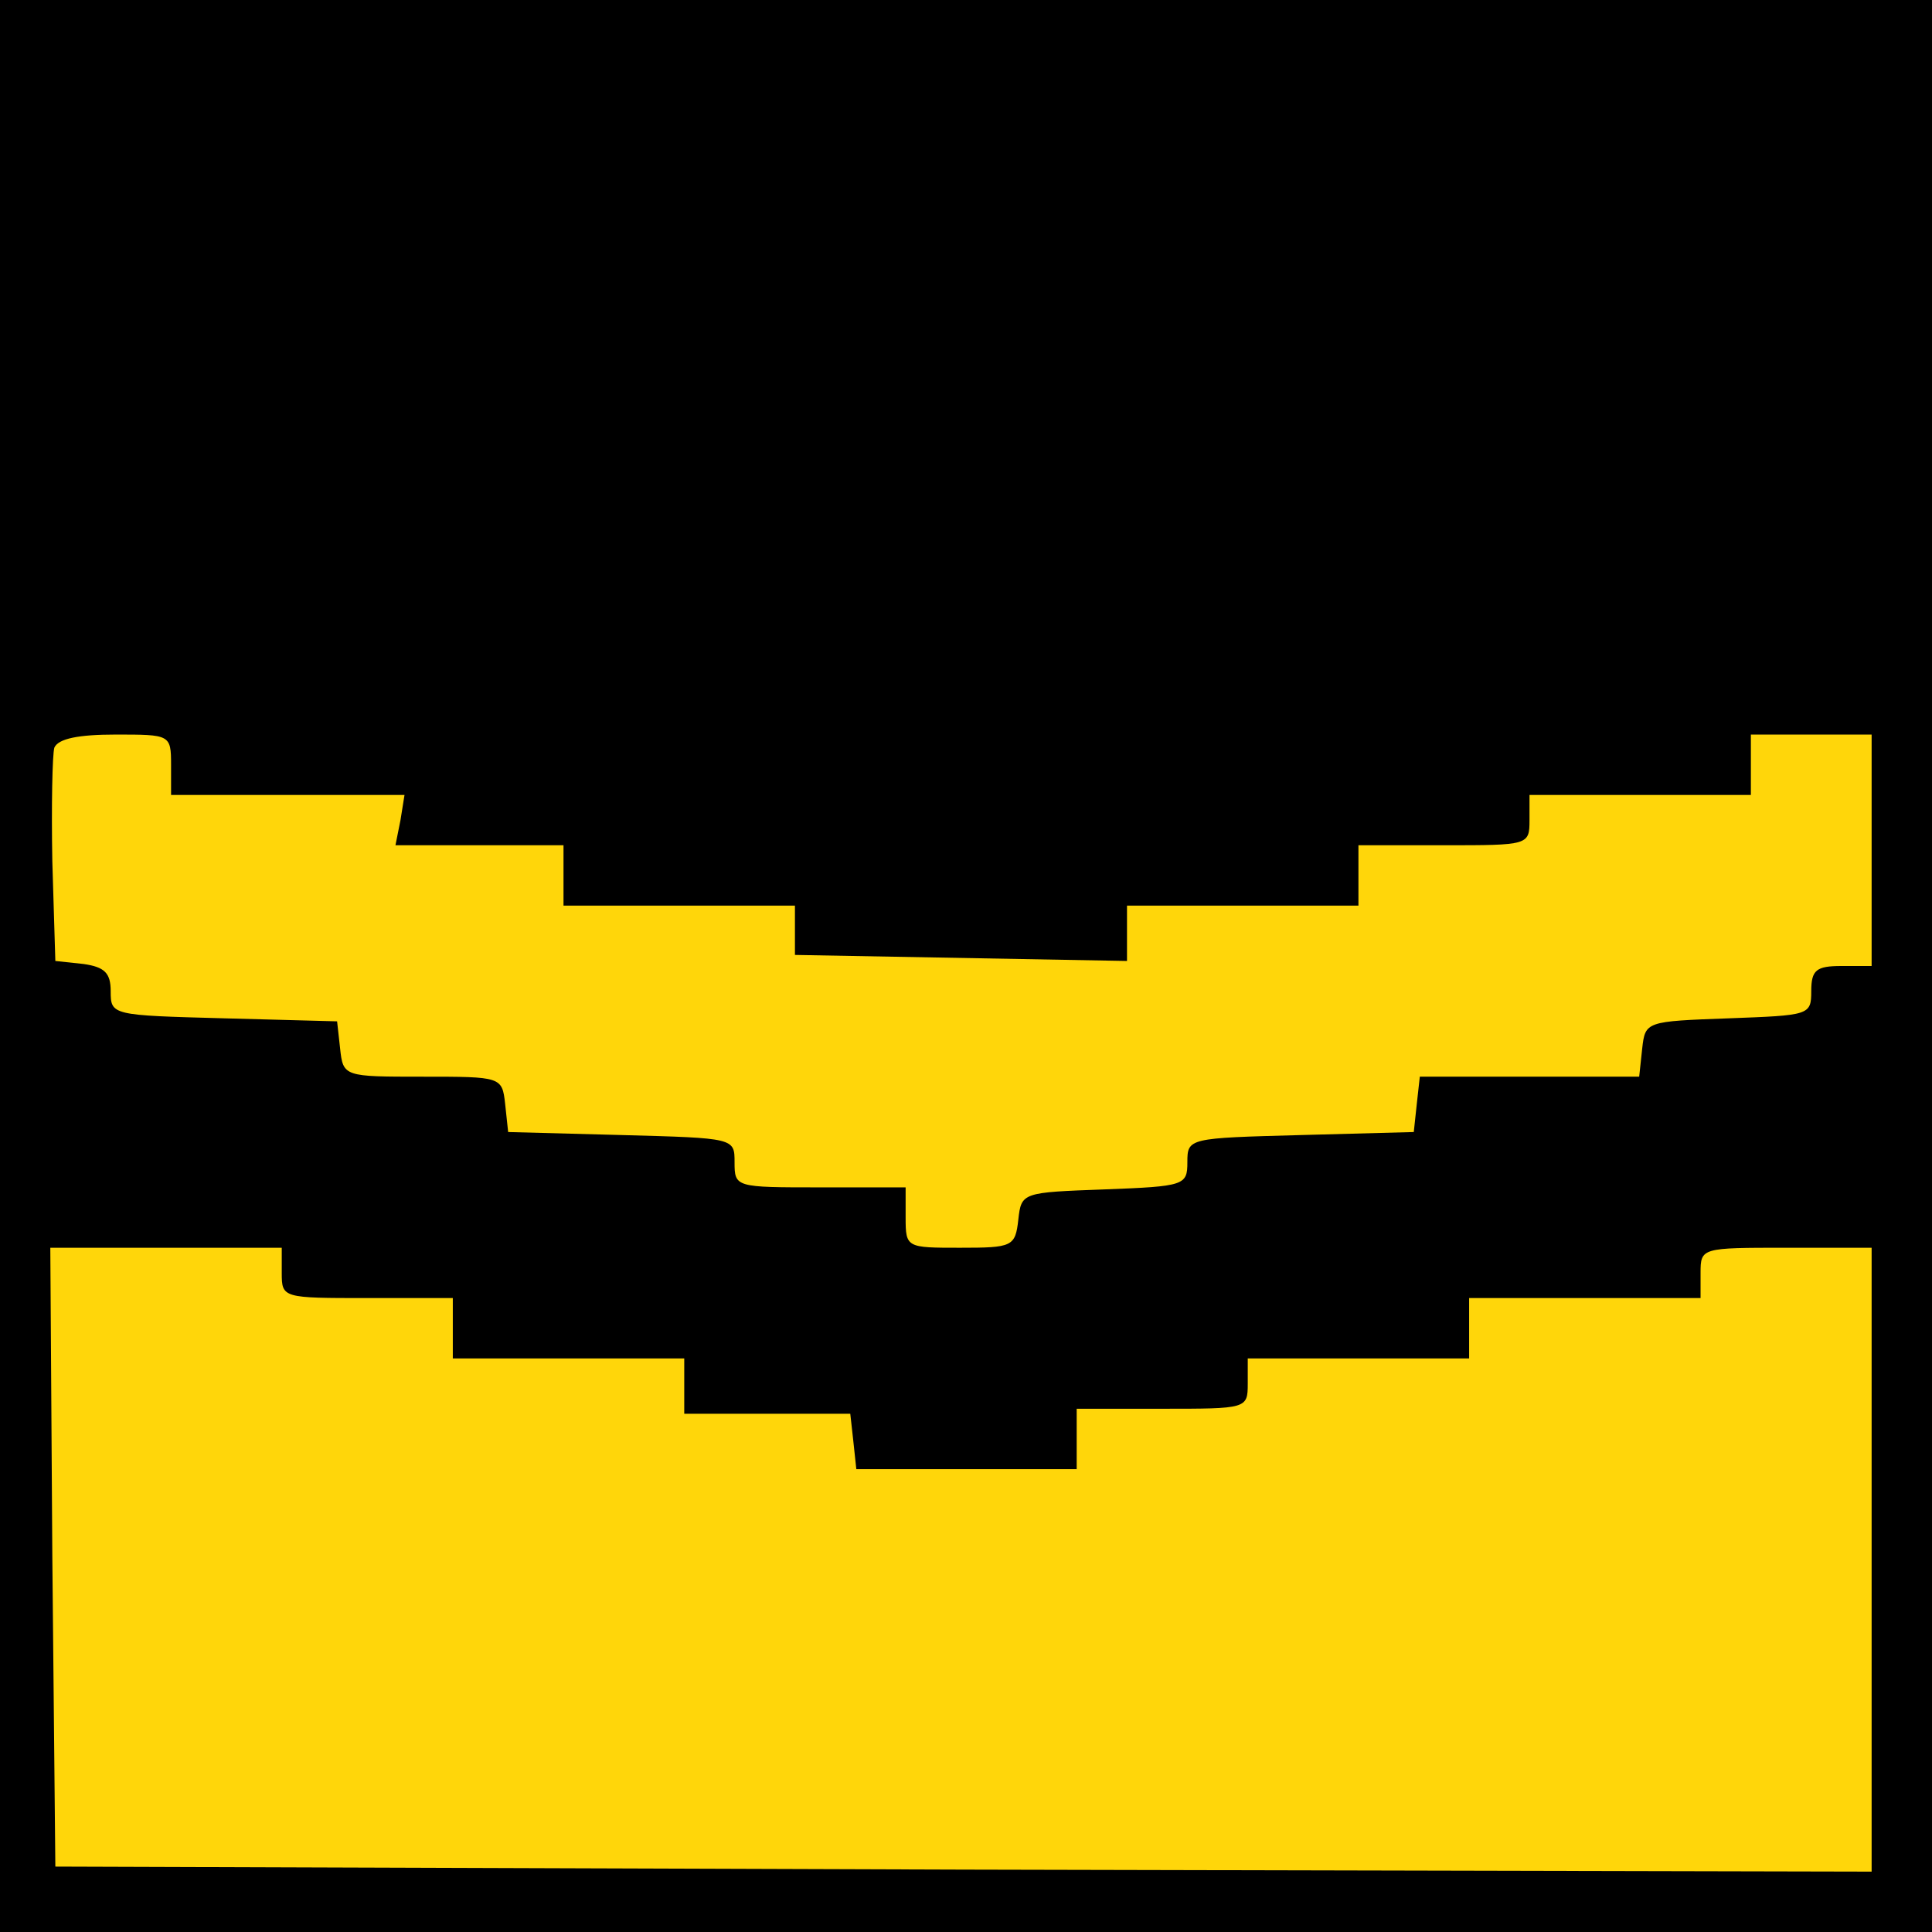
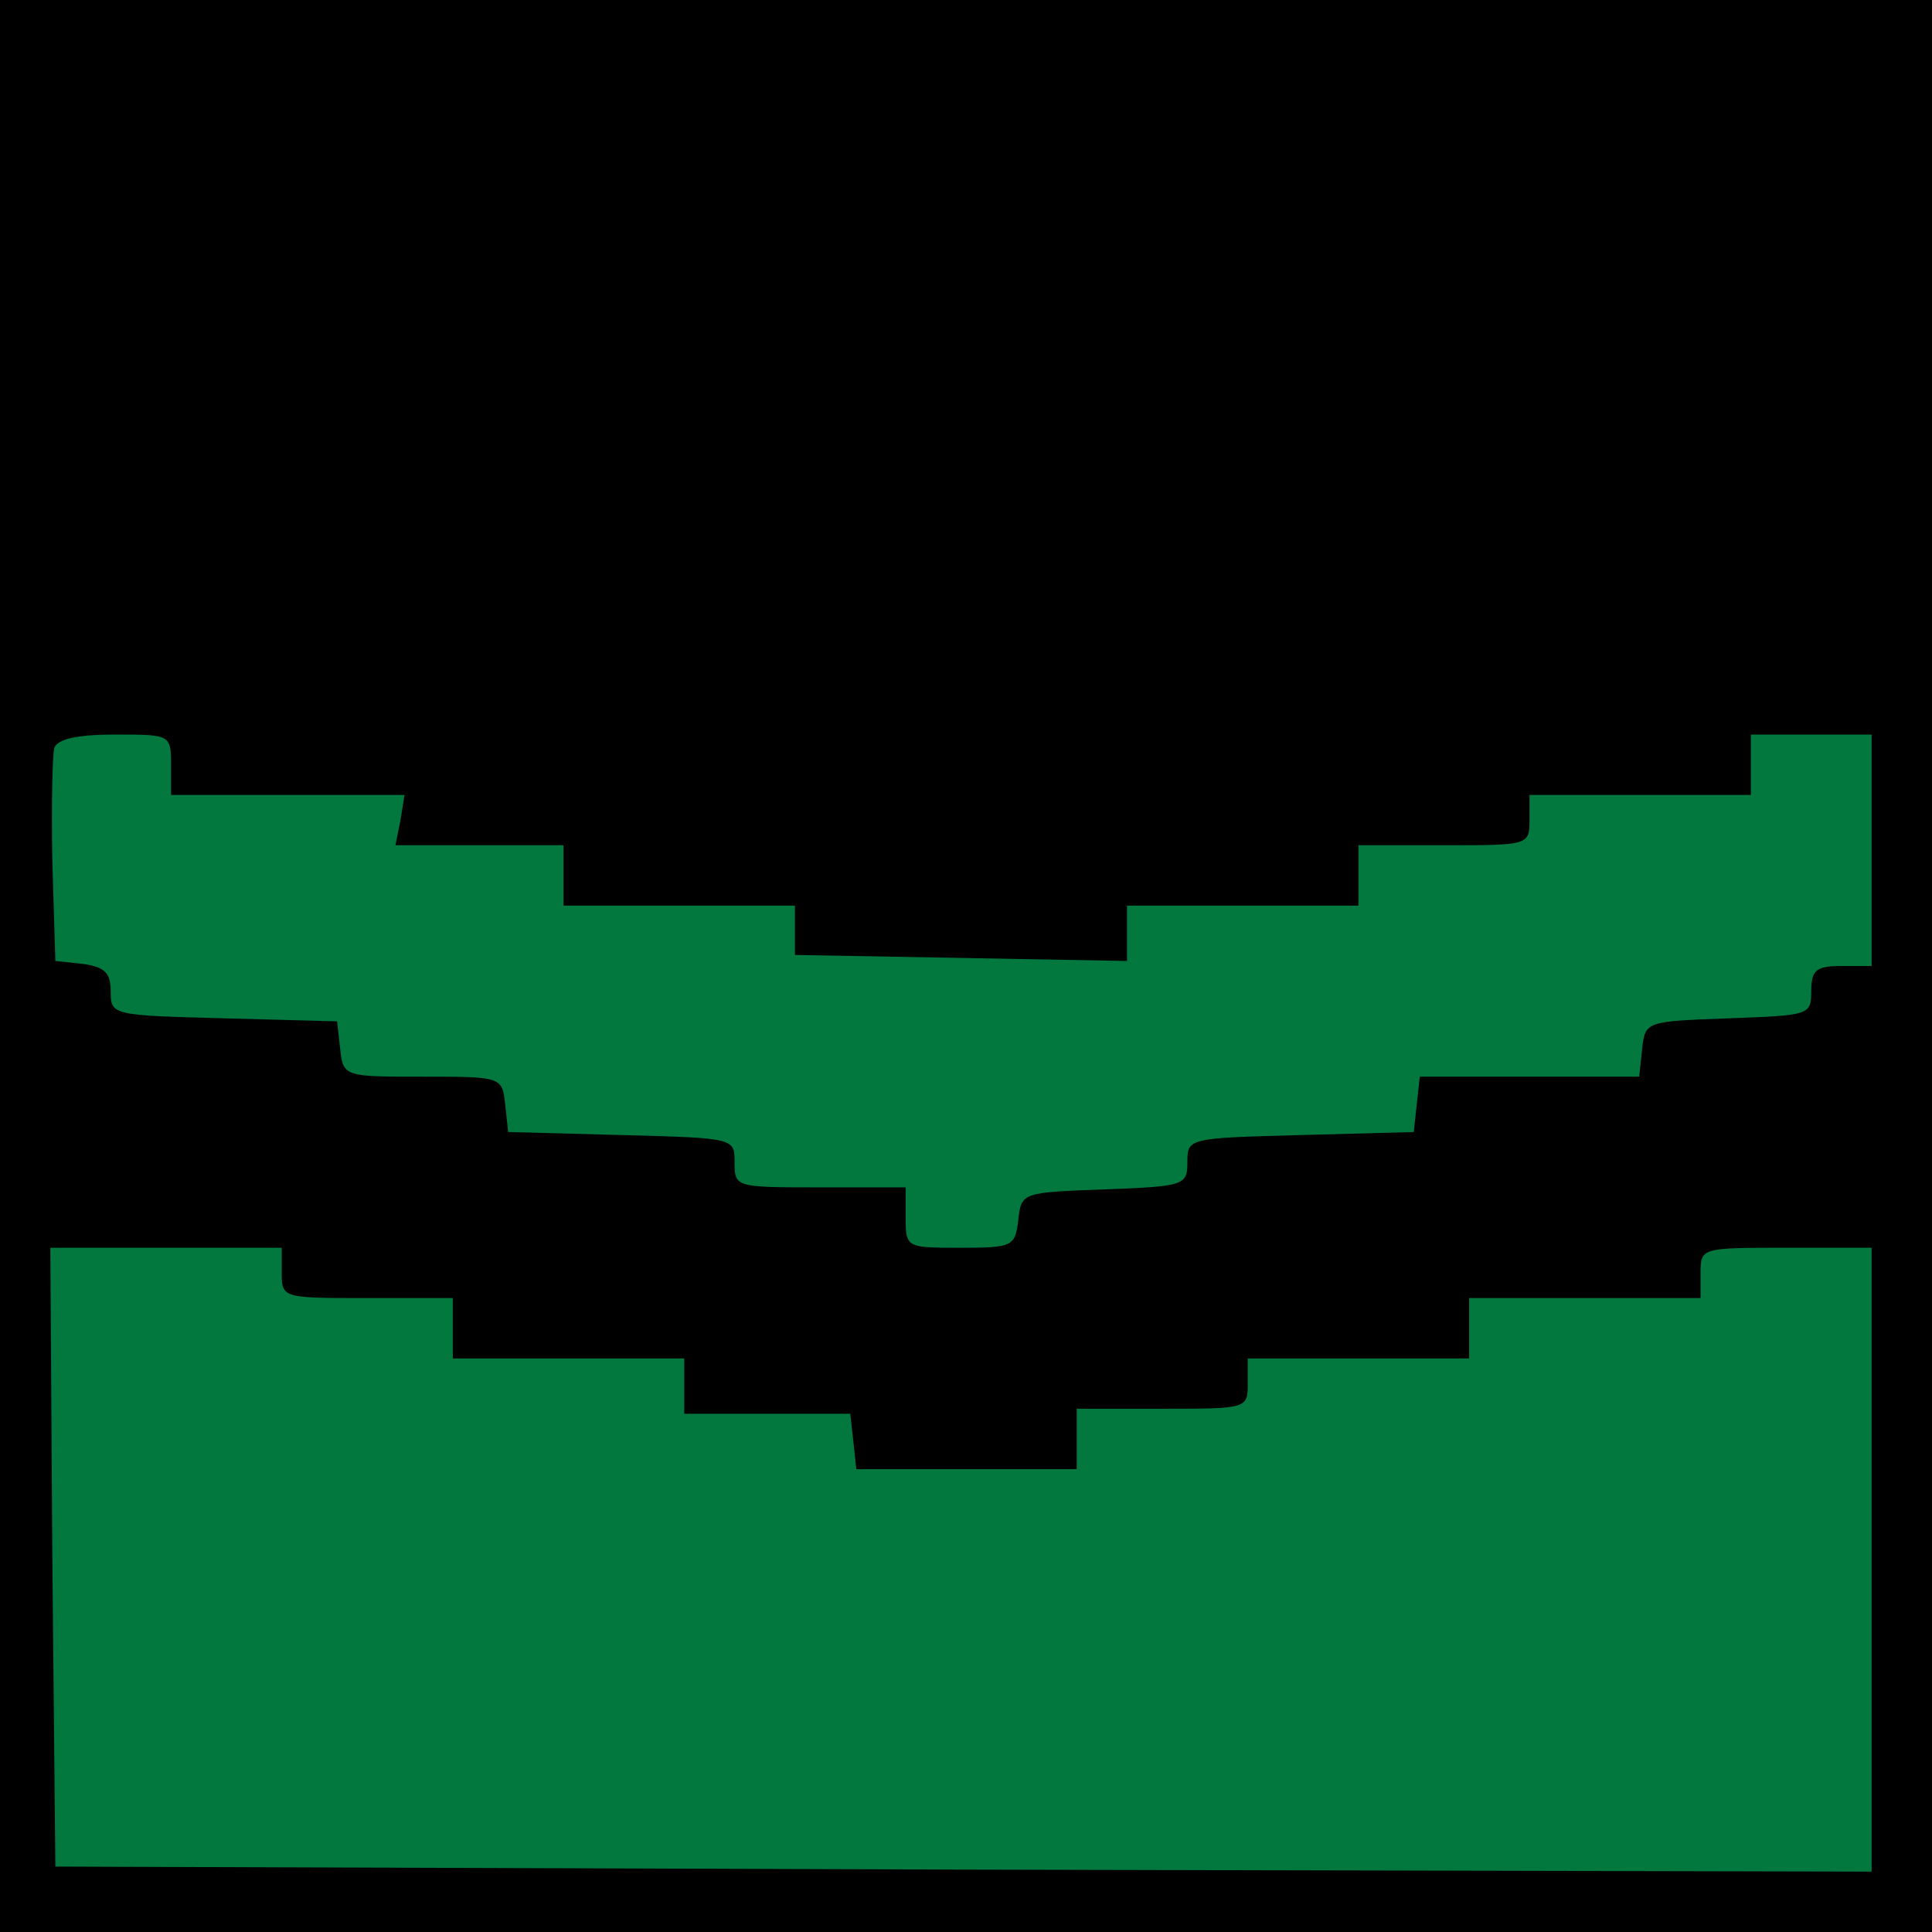
<svg xmlns="http://www.w3.org/2000/svg" width="192" height="192">
-   <rect fill="#FFD60A" x="0" y="0" width="192" height="192" />
-   <g transform="translate(0 192) scale(0.1 -0.1)" fill="#000000">
+   <rect x="0" y="0" width="192" height="192" fill="#02773E" />
+   <g fill="#000000" transform="translate(0 192) scale(0.1 -0.1)">
    <path d="m0,960l0,-960l960,0l960,0l0,960l0,960l-960,0l-960,0l0,-960zm170,200l0,-30l116,0l116,0l-4,-25l-5,-25l83,0l84,0l0,-30l0,-30l115,0l115,0l0,-25l0,-24l165,-3l165,-3l0,28l0,27l115,0l115,0l0,30l0,30l85,0c84,0 85,0 85,25l0,25l110,0l110,0l0,30l0,30l60,0l60,0l0,-115l0,-115l-30,0c-25,0 -30,-4 -30,-25c0,-24 -2,-24 -82,-27c-82,-3 -83,-3 -86,-30l-3,-28l-109,0l-109,0l-3,-27l-3,-28l-112,-3c-112,-3 -113,-3 -113,-27c0,-23 -3,-24 -82,-27c-82,-3 -83,-3 -86,-30c-3,-27 -6,-28 -58,-28c-53,0 -54,0 -54,30l0,30l-85,0c-84,0 -85,0 -85,25c0,24 0,24 -112,27l-113,3l-3,28c-3,27 -4,27 -82,27c-78,0 -79,0 -82,28l-3,27l-112,3c-112,3 -113,3 -113,27c0,18 -6,24 -27,27l-28,3l-3,99c-1,55 0,106 2,113c4,9 24,13 61,13c54,0 55,0 55,-30zm110,-505c0,-25 1,-25 85,-25l85,0l0,-30l0,-30l115,0l115,0l0,-27l0,-28l82,0l83,0l3,-27l3,-28l110,0l109,0l0,30l0,30l85,0c84,0 85,0 85,25l0,25l110,0l110,0l0,30l0,30l115,0l115,0l0,25c0,25 1,25 85,25l85,0l0,-310l0,-310l-902,2l-903,3l-3,308l-2,307l115,0l115,0l0,-25z" />
  </g>
</svg>
